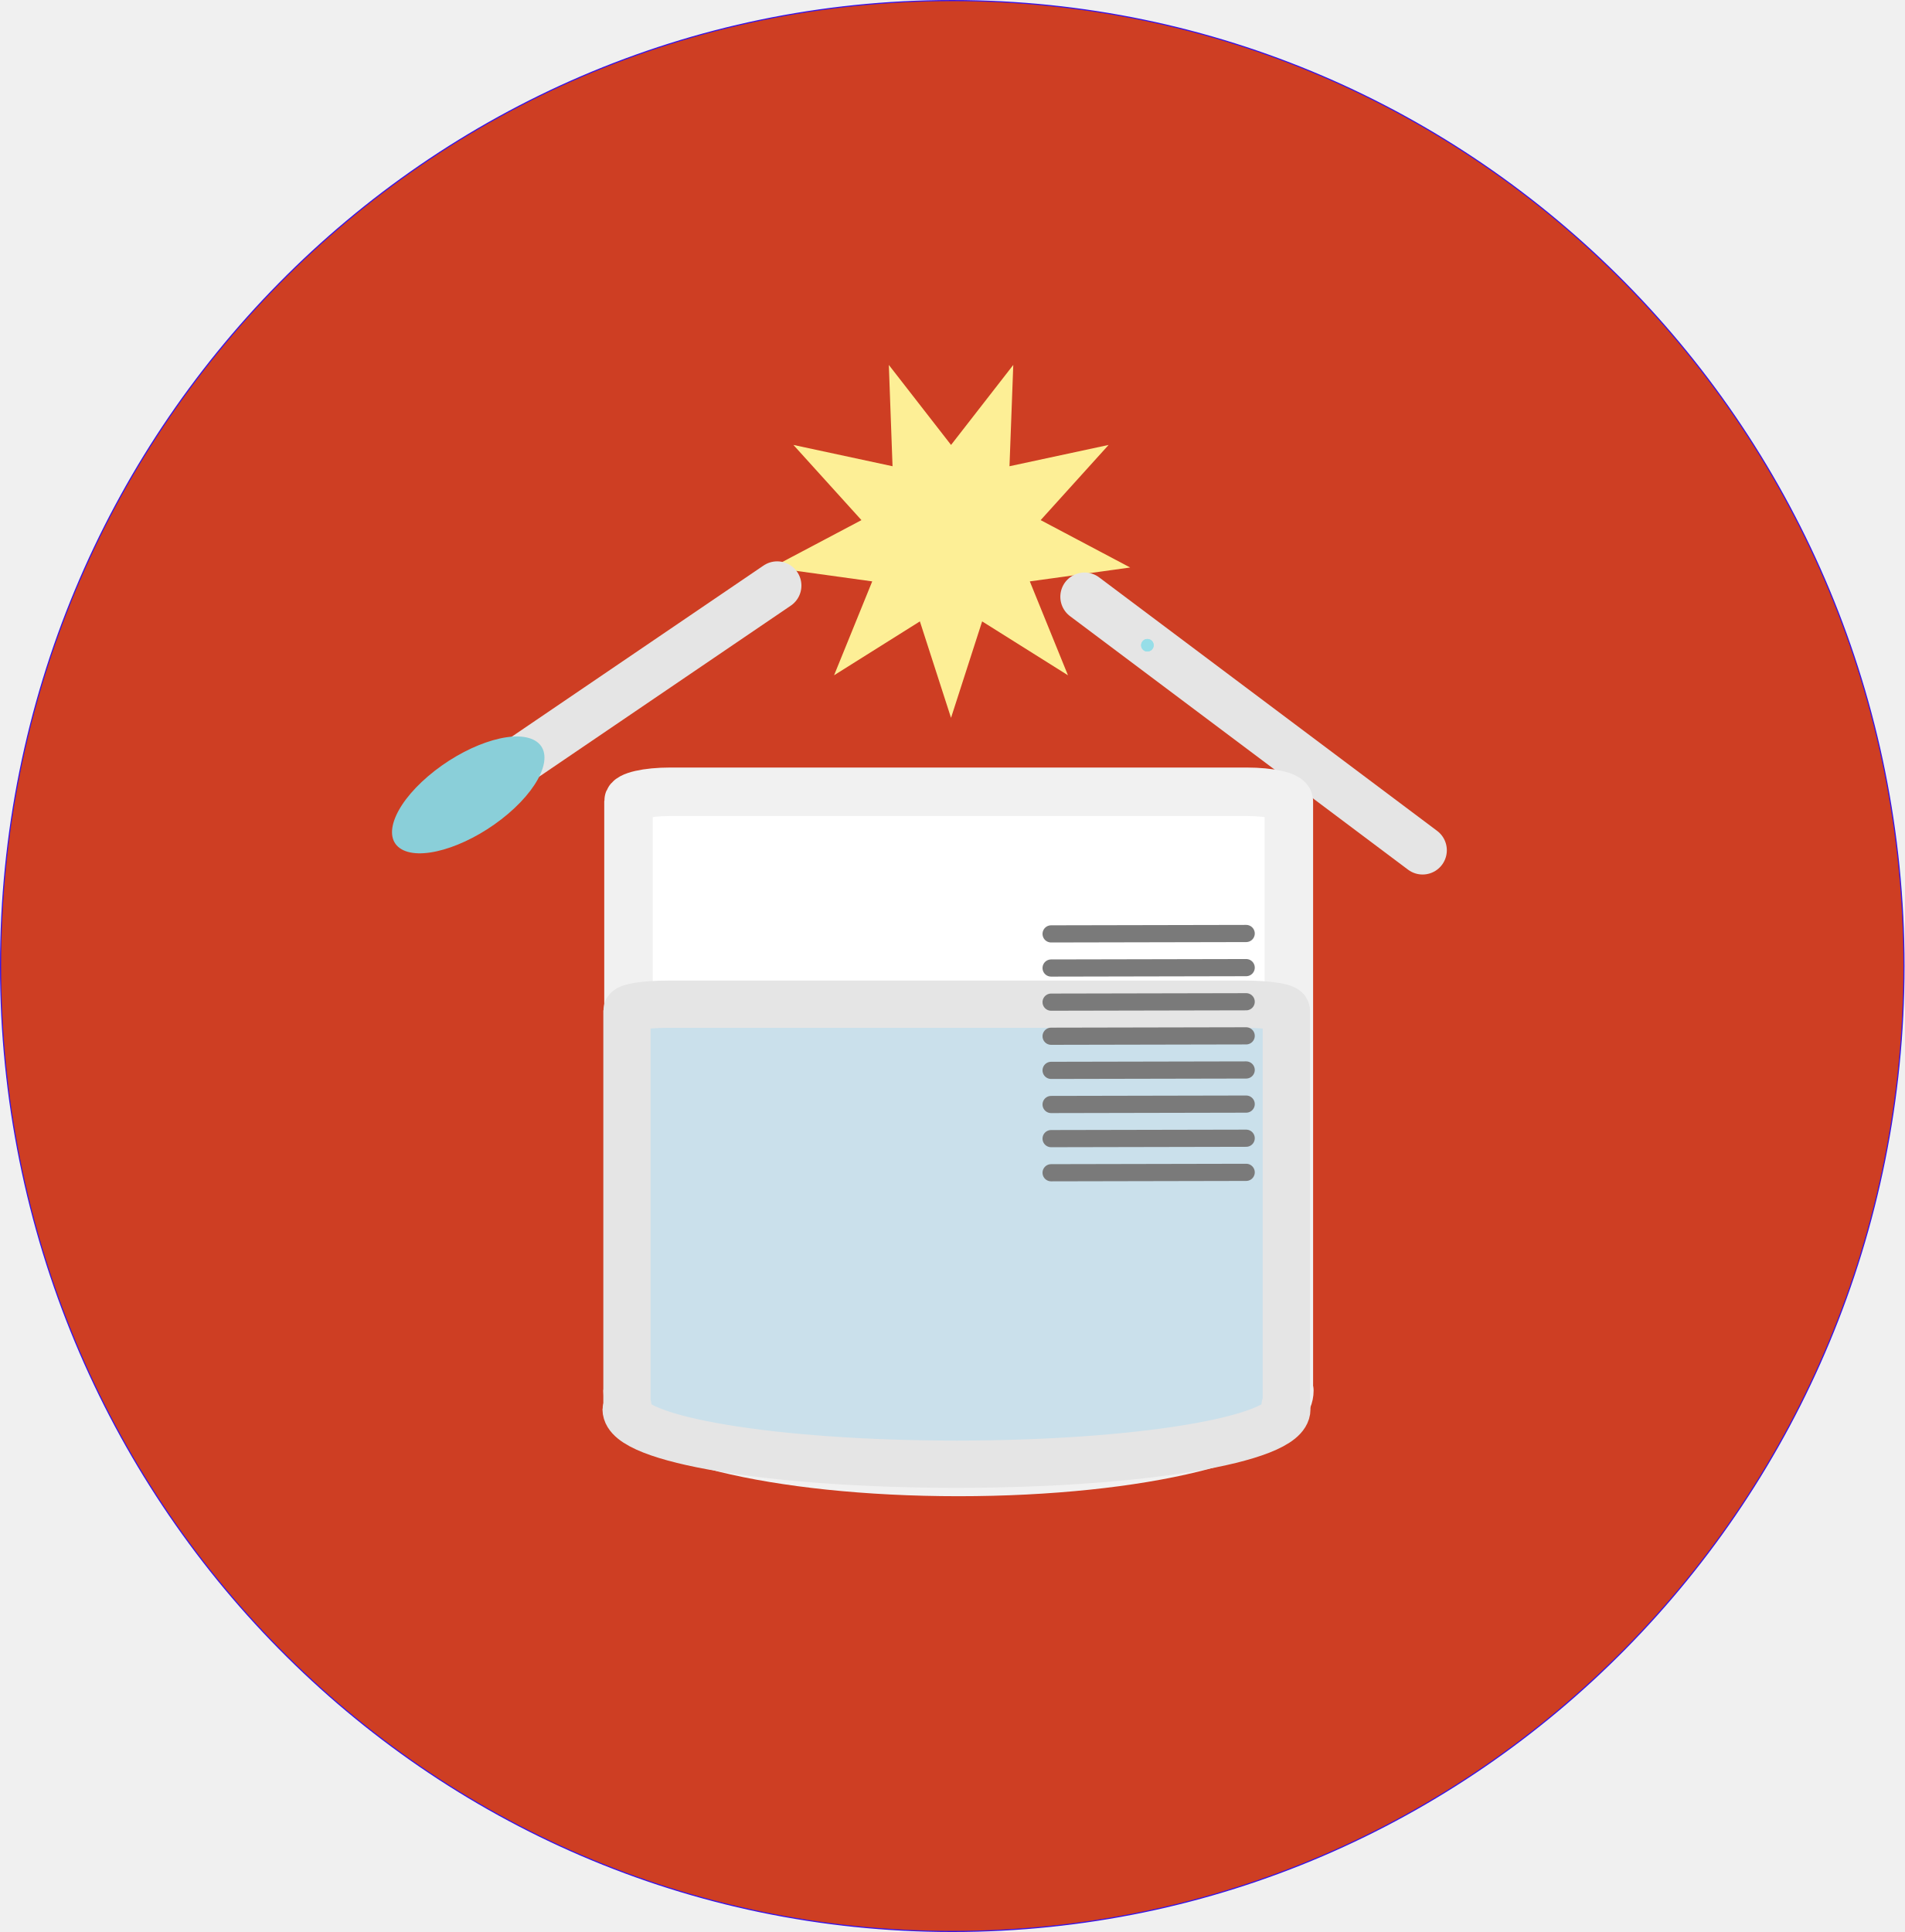
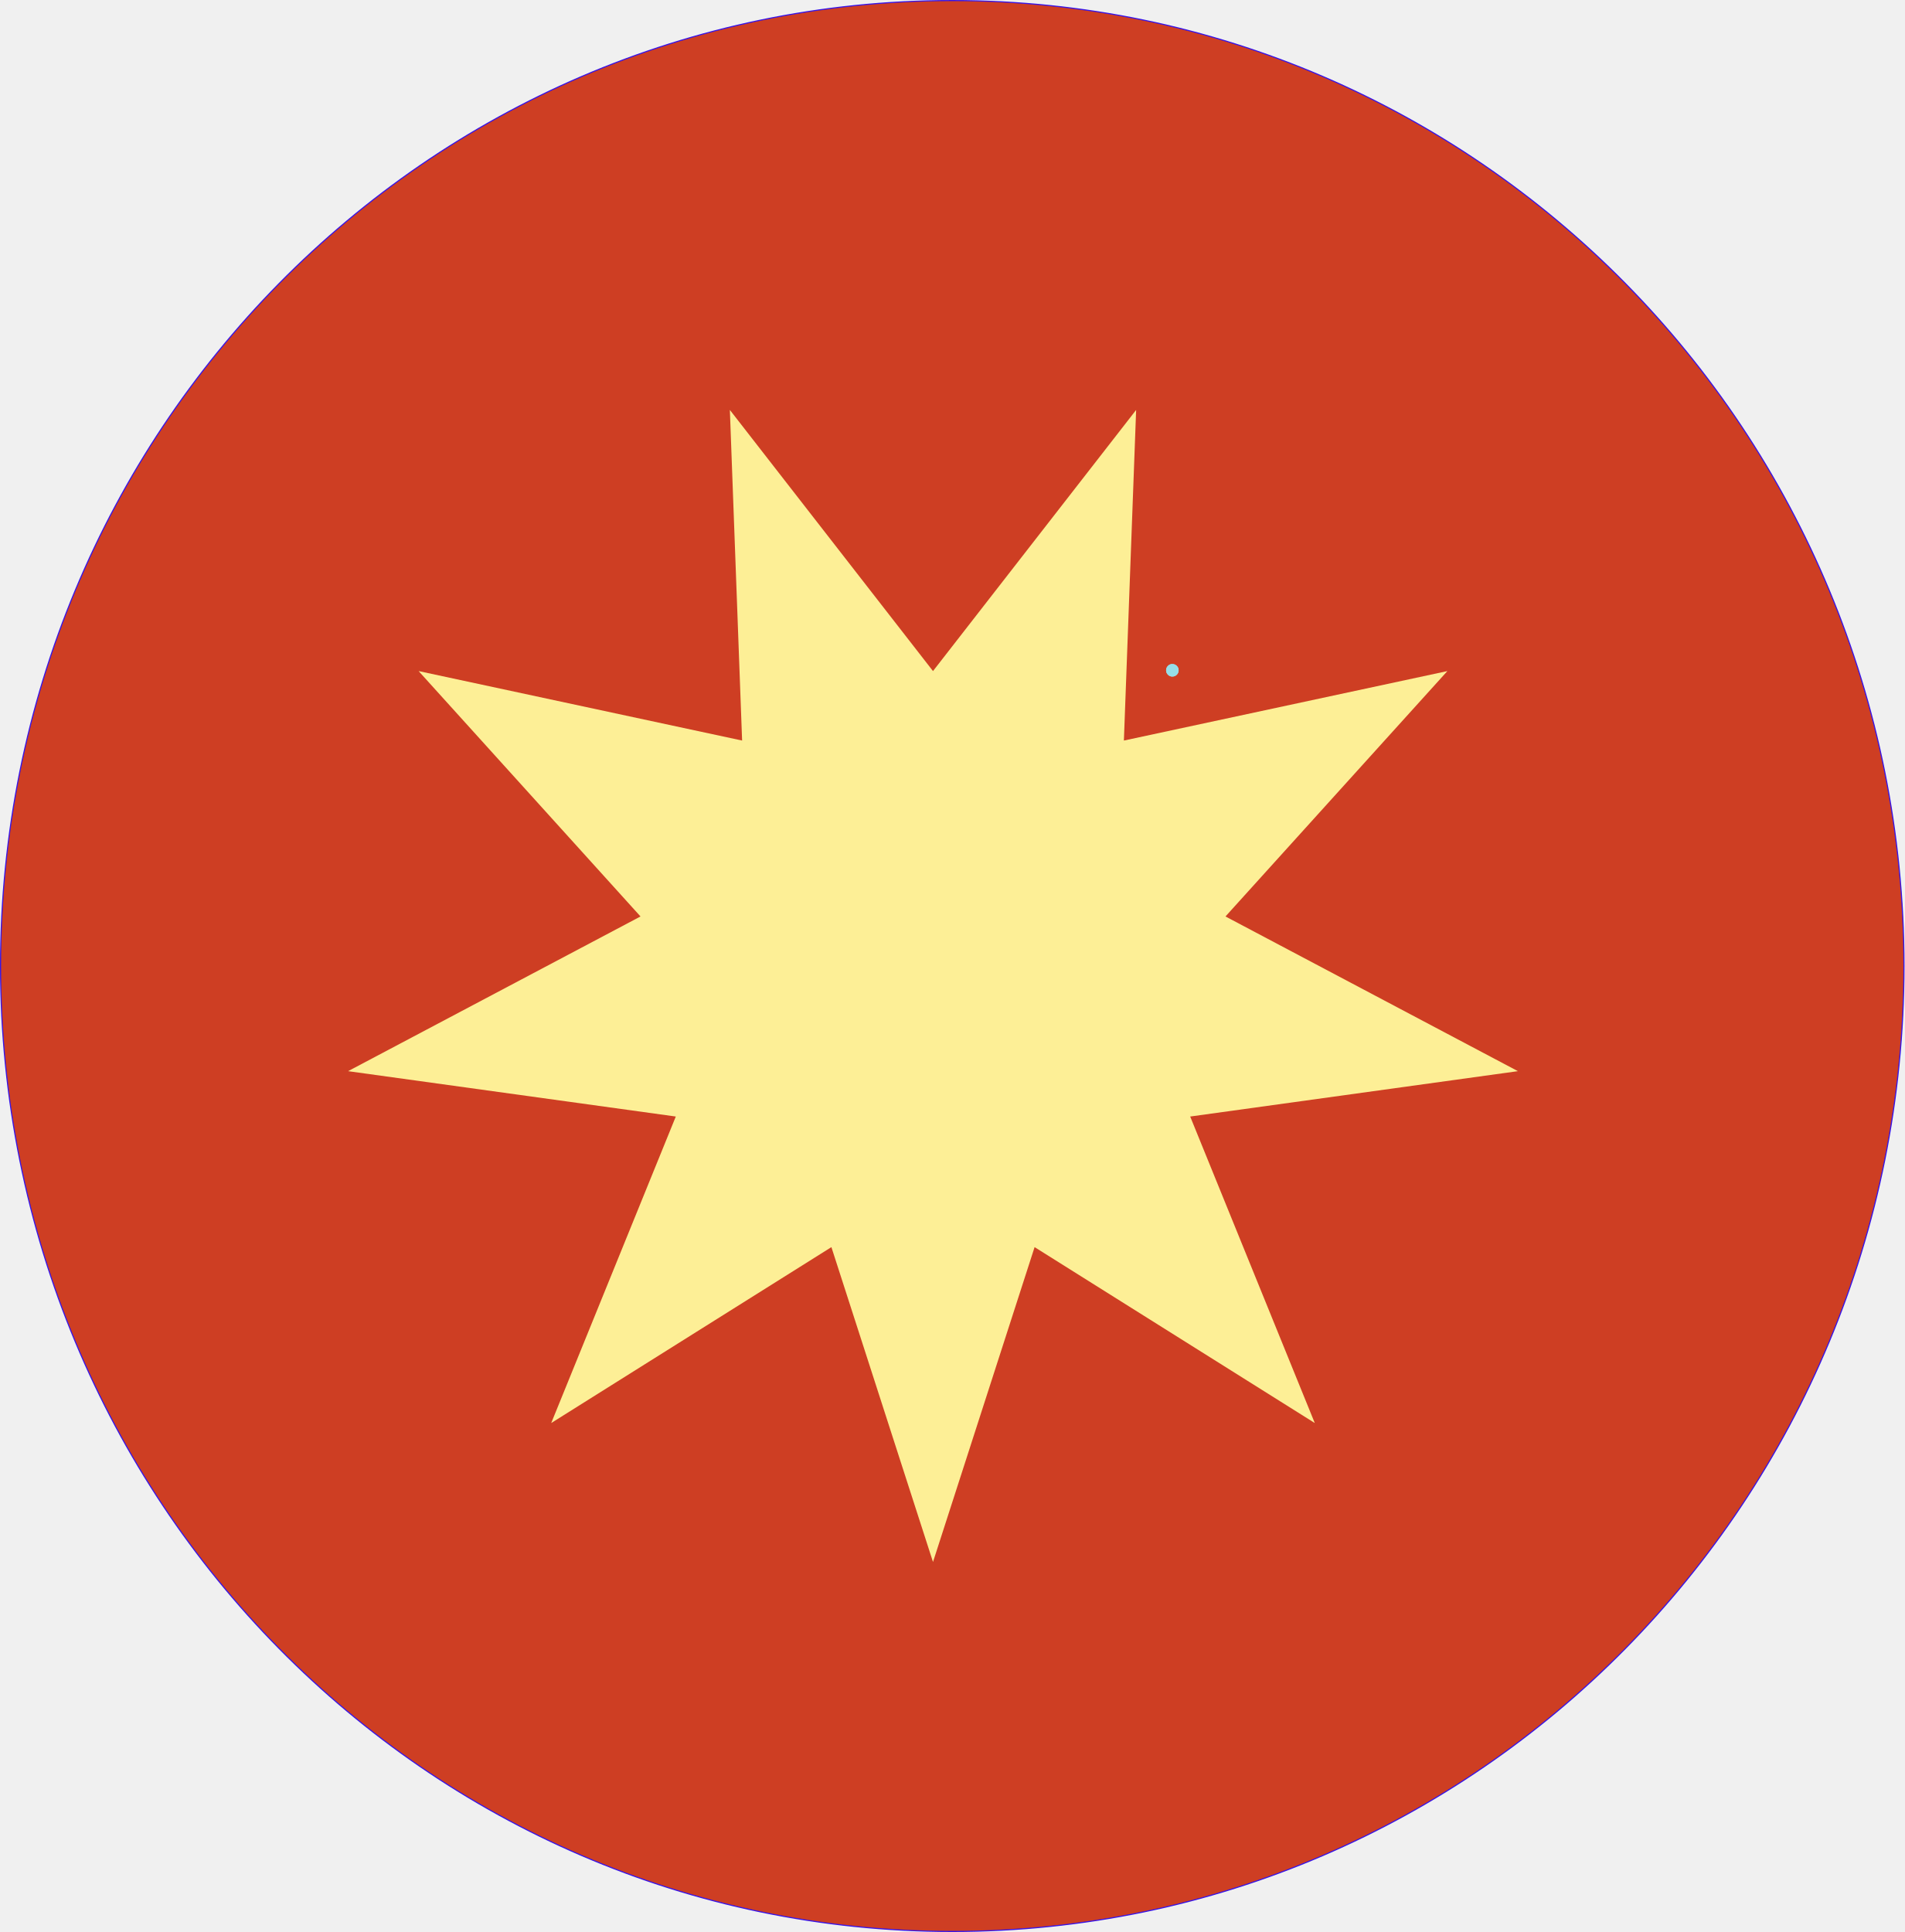
- <svg xmlns="http://www.w3.org/2000/svg" width="71.993mm" height="73.032mm" viewBox="0 0 71.993 73.032" version="1.1" id="svg552">
-   <defs id="defs546" />
-   <g id="layer1" transform="translate(-15.05186,-40.72479)">
-     <path stroke="#3714e7" stroke-width="0.042" d="m 15.073,77.241 c 0,-20.156 16.108,-36.495 35.975,-36.495 19.87,0 35.975,16.339 35.975,36.495 0,20.155 -16.105,36.495 -35.975,36.495 -19.868,0 -35.975,-16.339 -35.975,-36.495 z" fill="#b05623" stroke-linecap="round" opacity="1" stroke-linejoin="round" id="path290" style="clip-rule:evenodd;fill:#ce3e23;fill-opacity:1;fill-rule:evenodd;stroke-linecap:round;stroke-linejoin:round" />
-     <path d="m 51.001,67.86 -1.177,-3.646 -3.244,2.037 1.442,-3.549 -3.794,-0.525 3.387,-1.791 -2.572,-2.842 3.747,0.805 -0.14,-3.829 2.352,3.024 2.352,-3.024 -0.143,3.829 3.747,-0.805 -2.569,2.842 3.384,1.791 -3.794,0.525 1.442,3.549 -3.244,-2.037 z" opacity="1" fill="#fdef96" id="path320" style="clip-rule:evenodd;fill-rule:evenodd;stroke-width:0.265;stroke-linecap:round;stroke-linejoin:round" />
-     <path stroke="#e5e5e5" stroke-width="1.833" d="m 56.049,63.283 12.777,9.583" fill="#8acfd9" stroke-linecap="butt" opacity="1" stroke-linejoin="round" id="path323" style="clip-rule:evenodd;fill-rule:evenodd;stroke-linecap:round;stroke-linejoin:round" />
-     <path stroke="#f1f1f1" stroke-width="1.833" d="m 40.383,70.655 c -0.873,0 -1.574,0.161 -1.574,0.36 v 22.074 c 0,0.009 0.032,0.015 0.034,0.024 -0.016,0.06 -0.069,0.117 -0.069,0.178 0,1.698 5.604,3.076 12.507,3.076 6.906,0 12.509,-1.378 12.509,-3.076 0,-0.06 -0.056,-0.115 -0.069,-0.174 0.005,-0.011 0.05,-0.017 0.05,-0.028 V 71.015 c 0.003,-0.199 -0.717,-0.36 -1.59,-0.36 z" fill="#ffffff" stroke-linecap="round" opacity="1" stroke-linejoin="round" id="path391" style="clip-rule:evenodd;fill-rule:evenodd;stroke-linecap:round;stroke-linejoin:round" />
-     <path stroke="#e5e5e5" stroke-width="1.787" d="m 40.325,78.684 c -0.873,0 -1.574,0.109 -1.574,0.243 v 14.93 c 0,0.006 0.032,0.01 0.034,0.016 -0.013,0.041 -0.066,0.079 -0.066,0.121 0,1.148 5.593,2.08 12.488,2.08 6.892,0 12.488,-0.932 12.488,-2.08 0,-0.04 -0.056,-0.078 -0.069,-0.118 0.003,-0.007 0.05,-0.012 0.05,-0.019 V 78.927 c 0,-0.134 -0.717,-0.243 -1.587,-0.243 z" fill="#cae0eb" stroke-linecap="round" opacity="1" stroke-linejoin="round" id="path395" style="clip-rule:evenodd;fill-rule:evenodd;stroke-linecap:round;stroke-linejoin:round" />
-     <path stroke="#e5e5e5" stroke-width="1.833" d="M 34.449,69.645 44.429,62.861" fill="#8acfd9" stroke-linecap="butt" opacity="1" stroke-linejoin="round" id="path403" style="clip-rule:evenodd;fill-rule:evenodd;stroke-linecap:round;stroke-linejoin:round" />
-     <path d="m 34.266,71.482 c -1.355,1.155 -3.13,1.774 -3.966,1.382 -0.836,-0.392 -0.415,-1.645 0.937,-2.8 1.355,-1.155 3.13,-1.774 3.966,-1.382 0.836,0.391 0.415,1.645 -0.937,2.8 z" opacity="1" fill="#8acfd9" id="path405" style="clip-rule:evenodd;fill-rule:evenodd;stroke-width:0.265;stroke-linecap:round;stroke-linejoin:round" />
-     <path stroke="#7a7a7a" stroke-width="0.649" d="m 54.784,83.766 7.374,-0.015" fill="#190e0e" stroke-linecap="round" opacity="1" stroke-linejoin="round" id="path409" style="clip-rule:evenodd;fill-rule:evenodd;stroke-linecap:round;stroke-linejoin:round" />
-     <path stroke="#7a7a7a" stroke-width="0.649" d="m 54.784,82.476 7.374,-0.015" fill="#190e0e" stroke-linecap="round" opacity="1" stroke-linejoin="round" id="path413" style="clip-rule:evenodd;fill-rule:evenodd;stroke-linecap:round;stroke-linejoin:round" />
-     <path stroke="#7a7a7a" stroke-width="0.649" d="m 54.784,81.186 7.374,-0.015" fill="#190e0e" stroke-linecap="round" opacity="1" stroke-linejoin="round" id="path417" style="clip-rule:evenodd;fill-rule:evenodd;stroke-linecap:round;stroke-linejoin:round" />
-     <path stroke="#7a7a7a" stroke-width="0.649" d="m 54.784,79.896 7.374,-0.015" fill="#190e0e" stroke-linecap="round" opacity="1" stroke-linejoin="round" id="path421" style="clip-rule:evenodd;fill-rule:evenodd;stroke-linecap:round;stroke-linejoin:round" />
-     <path stroke="#7a7a7a" stroke-width="0.649" d="m 54.784,78.607 7.374,-0.015" fill="#190e0e" stroke-linecap="round" opacity="1" stroke-linejoin="round" id="path425" style="clip-rule:evenodd;fill-rule:evenodd;stroke-linecap:round;stroke-linejoin:round" />
-     <path stroke="#7a7a7a" stroke-width="0.649" d="m 54.784,77.317 7.374,-0.015" fill="#190e0e" stroke-linecap="round" opacity="1" stroke-linejoin="round" id="path429" style="clip-rule:evenodd;fill-rule:evenodd;stroke-linecap:round;stroke-linejoin:round" />
-     <path stroke="#7a7a7a" stroke-width="0.649" d="m 54.784,76.027 7.374,-0.015" fill="#190e0e" stroke-linecap="round" opacity="1" stroke-linejoin="round" id="path433" style="clip-rule:evenodd;fill-rule:evenodd;stroke-linecap:round;stroke-linejoin:round" />
-     <path stroke="#7a7a7a" stroke-width="0.649" d="m 54.784,85.056 7.374,-0.015" fill="#190e0e" stroke-linecap="round" opacity="1" stroke-linejoin="round" id="path437" style="clip-rule:evenodd;fill-rule:evenodd;stroke-linecap:round;stroke-linejoin:round" />
-     <g opacity="1" id="g483" style="clip-rule:evenodd;fill-rule:evenodd;stroke-linecap:round;stroke-linejoin:round" transform="matrix(0.2645833,0,0,0.2645833,-345.5963,21.1422)">
-       <path d="m 1527,165.304 c -0.25,0 -0.46,0.088 -0.63,0.262 -0.17,0.175 -0.26,0.379 -0.26,0.641 0,0.247 0.09,0.451 0.26,0.626 0.17,0.174 0.38,0.262 0.63,0.262 0.24,0 0.46,-0.088 0.64,-0.262 0.17,-0.175 0.26,-0.379 0.26,-0.626 0,-0.262 -0.09,-0.466 -0.26,-0.641 -0.18,-0.174 -0.4,-0.262 -0.64,-0.262 z" opacity="1" fill="#96dee8" id="path481" />
+ <svg xmlns="http://www.w3.org/2000/svg" width="34.212mm" height="34.706mm" viewBox="0 0 34.212 34.706" version="1.1" id="svg2900">
+   <defs id="defs2894" />
+   <g id="layer1" transform="translate(-88.72726,-130.8139)">
+     <path stroke="#3714e7" stroke-width="0.02" d="m 88.737,148.167 c 0,-9.578 7.654,-17.343 17.096,-17.343 9.442,0 17.096,7.765 17.096,17.343 0,9.578 -7.654,17.343 -17.096,17.343 -9.442,0 -17.096,-7.765 -17.096,-17.343 z" fill="#b05623" stroke-linecap="round" opacity="1" stroke-linejoin="round" id="path866" style="clip-rule:evenodd;fill:#ce3e23;fill-opacity:1;fill-rule:evenodd" />
+     <path d="m 105.487,158.873 -1.825,-5.656 -5.033,3.16 2.238,-5.506 -5.887,-0.815 5.253,-2.779 -3.986,-4.408 5.811,1.248 -0.22,-5.939 3.649,4.691 3.649,-4.691 -0.22,5.939 5.811,-1.248 -3.986,4.408 5.253,2.779 -5.887,0.815 2.238,5.506 -5.033,-3.16 z" opacity="1" fill="#fdef96" id="path868" style="clip-rule:evenodd;fill-rule:evenodd;stroke-width:0.108;stroke-linecap:round;stroke-linejoin:round" />
+     <g opacity="1" id="g872" style="clip-rule:evenodd;fill-rule:evenodd;stroke-linecap:round;stroke-linejoin:round" transform="matrix(0.1257322,0,0,0.1257322,-2.815449,123.8014)">
+       <path d="m 895.565,150.645 c -0.247,0 -0.451,0.088 -0.626,0.262 -0.175,0.175 -0.262,0.379 -0.262,0.641 0,0.247 0.087,0.451 0.262,0.626 0.175,0.174 0.379,0.262 0.626,0.262 0.247,0 0.466,-0.088 0.64,-0.262 0.175,-0.175 0.262,-0.379 0.262,-0.626 0,-0.262 -0.087,-0.466 -0.262,-0.641 -0.174,-0.174 -0.393,-0.262 -0.64,-0.262 z" opacity="1" fill="#96dee8" id="path870" />
    </g>
-     <g opacity="1" id="g487" style="clip-rule:evenodd;fill-rule:evenodd;stroke-linecap:round;stroke-linejoin:round" transform="matrix(0.2645833,0,0,0.2645833,-345.5963,21.1422)">
-       <path d="m 1527,165.304 c -0.25,0 -0.46,0.088 -0.63,0.262 -0.17,0.175 -0.26,0.379 -0.26,0.641 0,0.247 0.09,0.451 0.26,0.626 0.17,0.174 0.38,0.262 0.63,0.262 0.24,0 0.46,-0.088 0.64,-0.262 0.17,-0.175 0.26,-0.379 0.26,-0.626 0,-0.262 -0.09,-0.466 -0.26,-0.641 -0.18,-0.174 -0.4,-0.262 -0.64,-0.262 z" opacity="1" fill="#96dee8" id="path485" />
+     <g opacity="1" id="g876" style="clip-rule:evenodd;fill-rule:evenodd;stroke-linecap:round;stroke-linejoin:round" transform="matrix(0.1257322,0,0,0.1257322,-2.815449,123.8014)">
+       <path d="m 895.565,150.645 c -0.247,0 -0.451,0.088 -0.626,0.262 -0.175,0.175 -0.262,0.379 -0.262,0.641 0,0.247 0.087,0.451 0.262,0.626 0.175,0.174 0.379,0.262 0.626,0.262 0.247,0 0.466,-0.088 0.64,-0.262 0.175,-0.175 0.262,-0.379 0.262,-0.626 0,-0.262 -0.087,-0.466 -0.262,-0.641 -0.174,-0.174 -0.393,-0.262 -0.64,-0.262 z" opacity="1" fill="#96dee8" id="path874" />
    </g>
  </g>
</svg>
